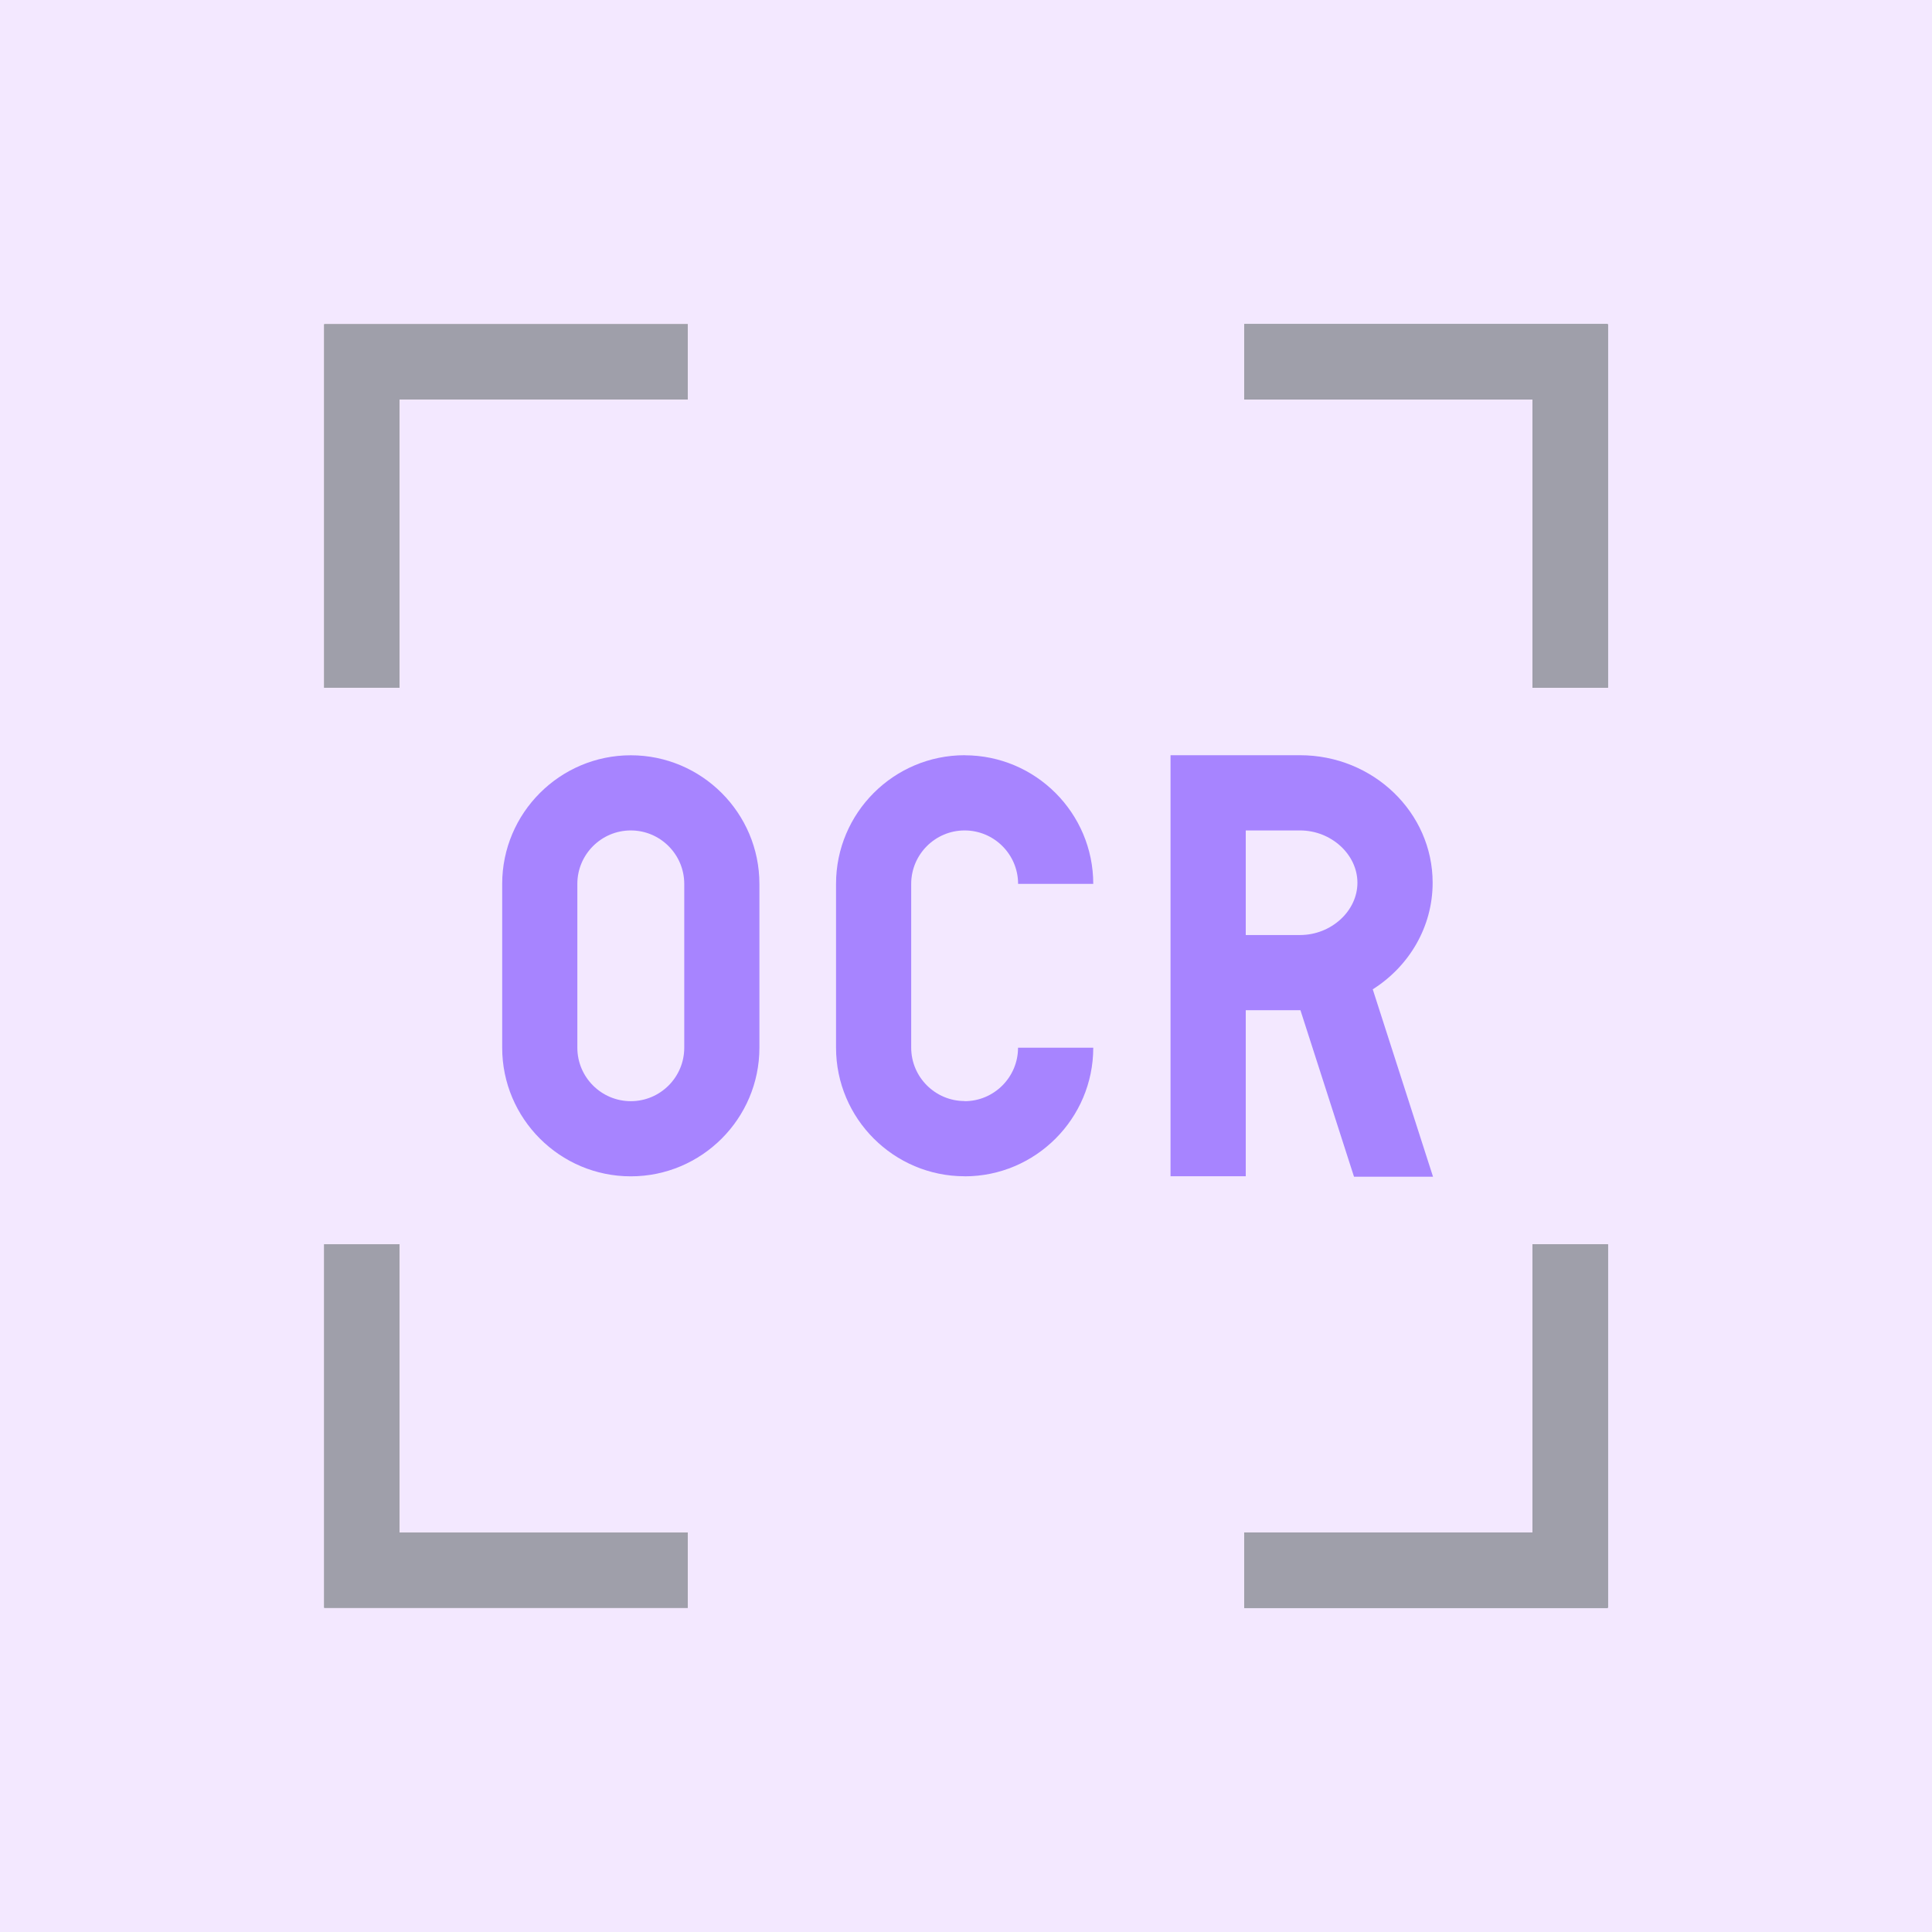
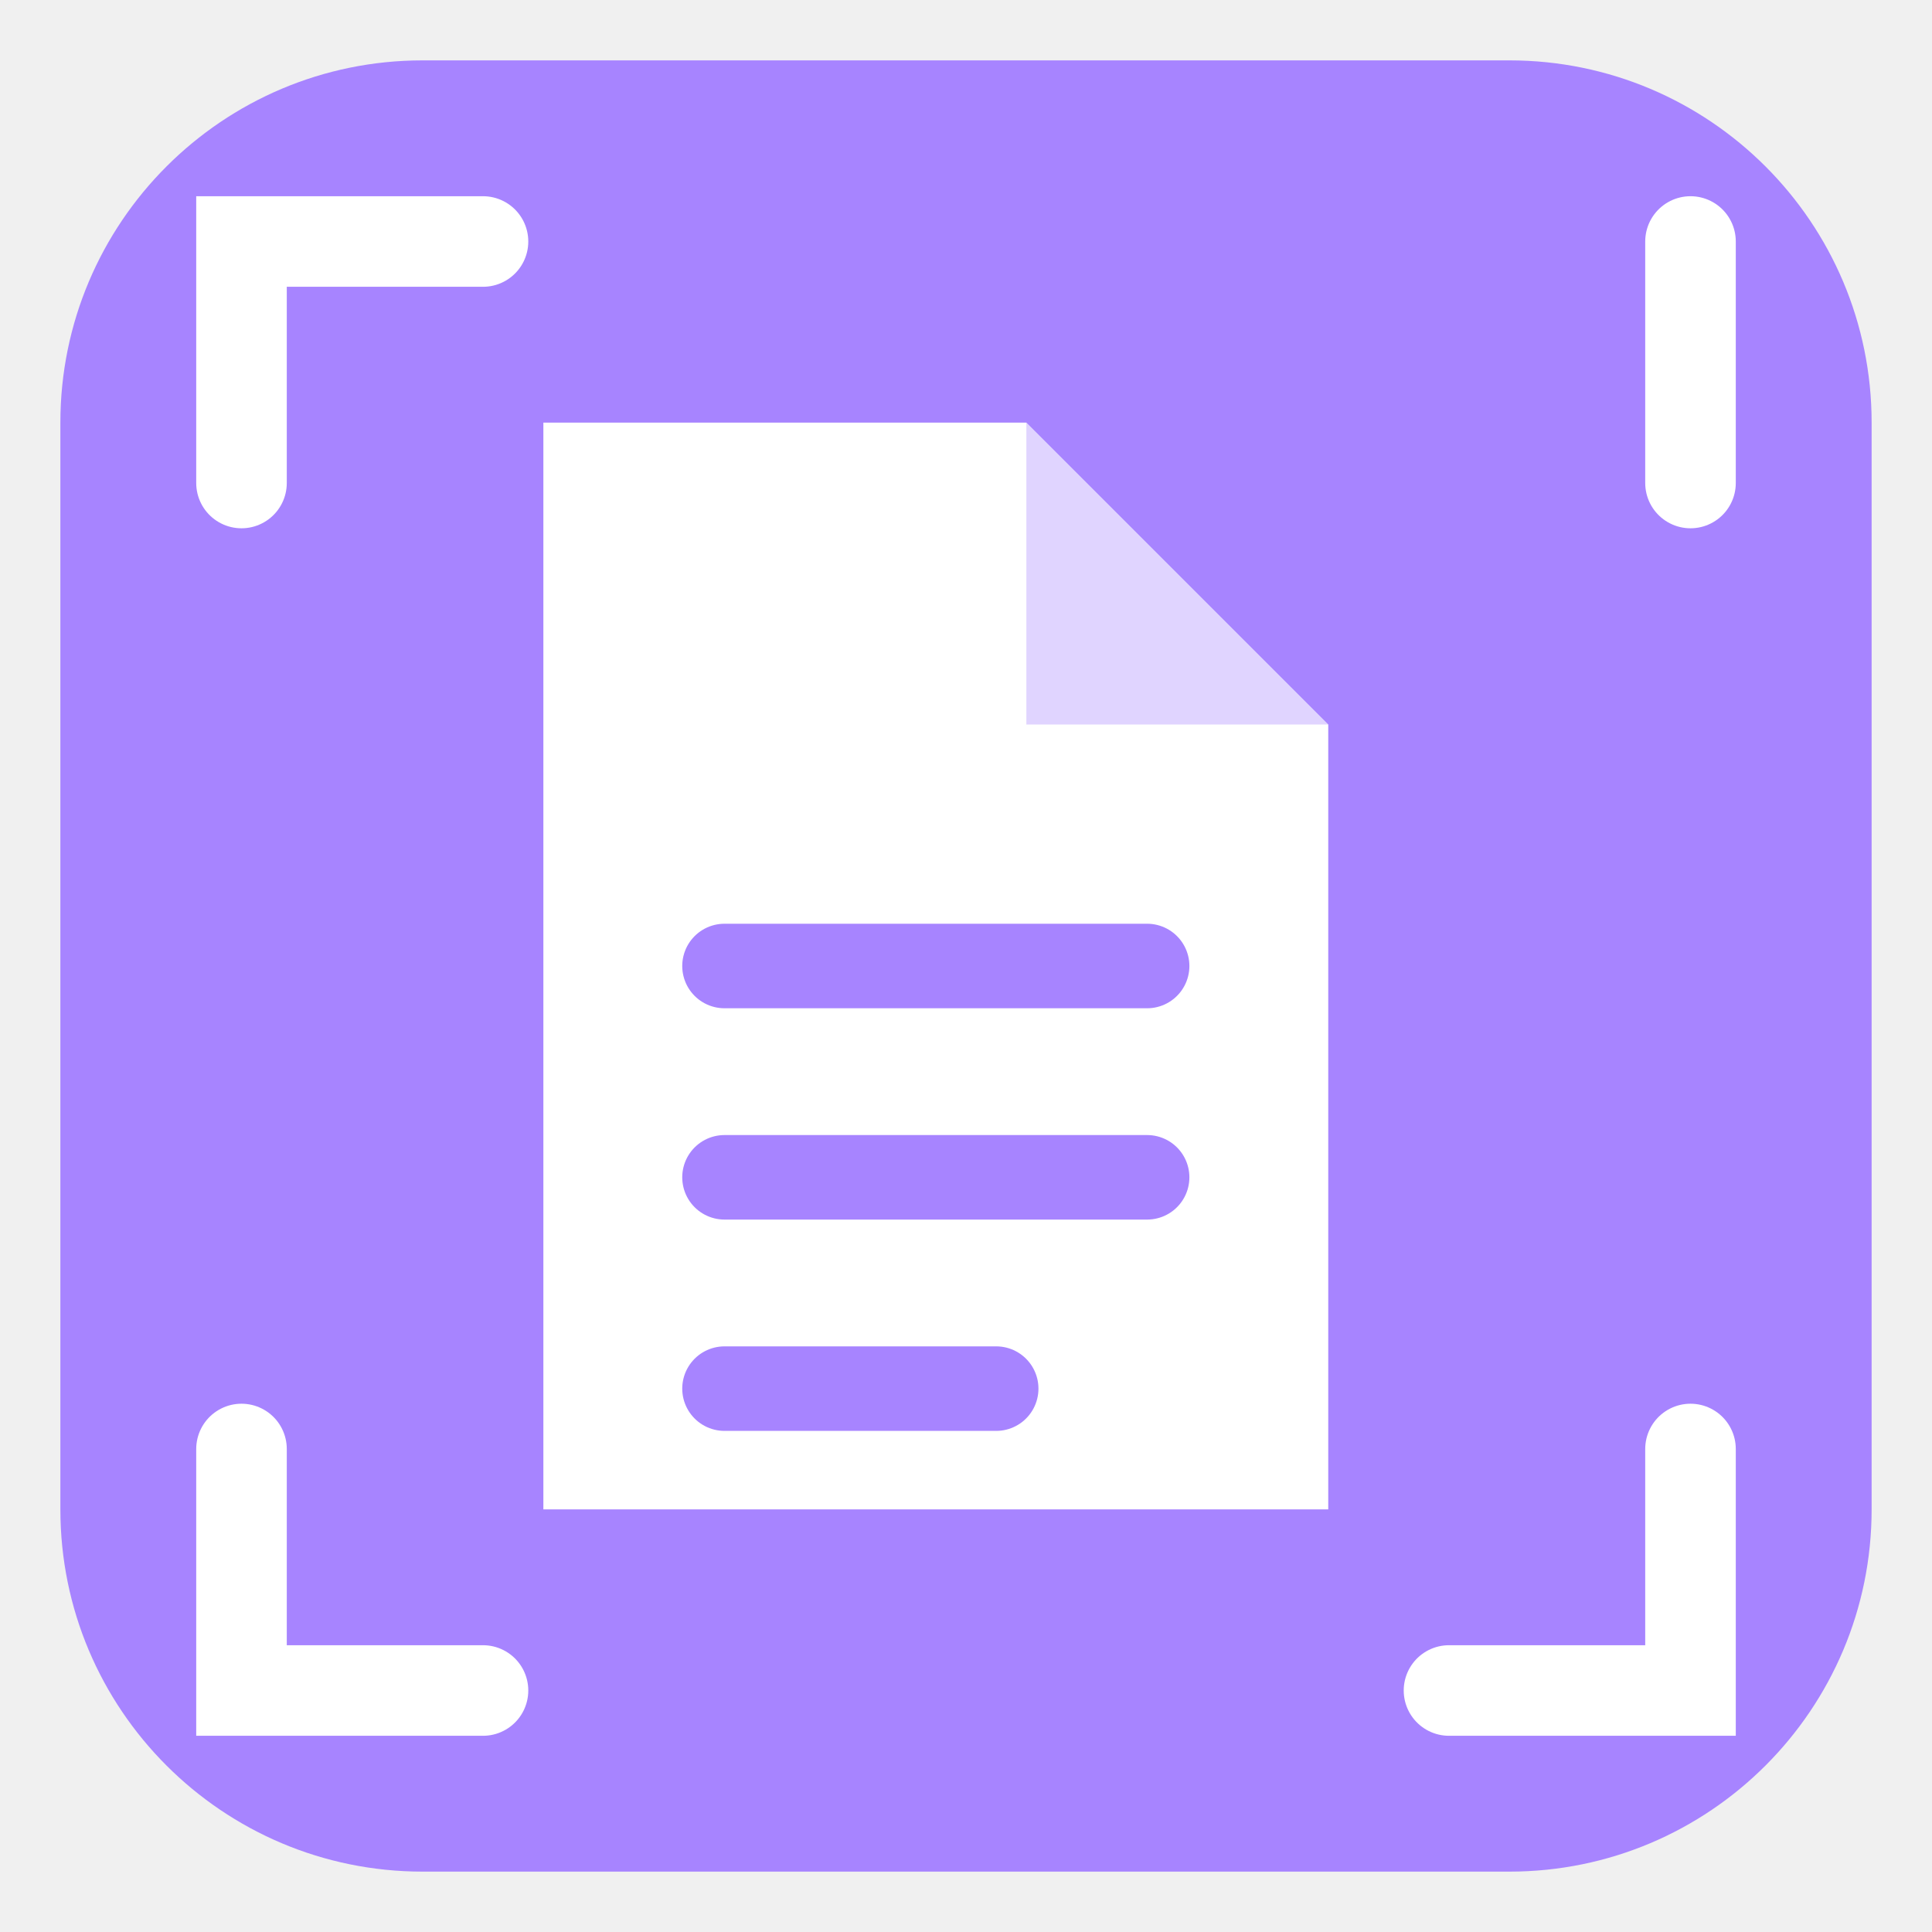
- <svg xmlns="http://www.w3.org/2000/svg" id="Vrstva_6" data-name="Vrstva 6" viewBox="0 0 300 300">
-   <defs>
-     <style>
-       .cls-1 {
-         fill: #7d8287;
-       }
- 
-       .cls-2 {
-         fill: #a784ff;
-       }
- 
-       .cls-3 {
-         fill: #9f9faa;
-       }
- 
-       .cls-4 {
-         fill: #f3e8ff;
-       }
- 
-       .cls-5 {
-         fill: #a0a0a5;
-       }
-     </style>
-   </defs>
-   <rect class="cls-4" y="0" width="300" height="300" />
-   <g>
-     <g>
-       <path class="cls-3" d="M106.79,249.65h-56.44v-56.44h11.68v44.76h44.76v11.68Z" />
-       <path class="cls-3" d="M106.79,249.65h-56.44v-56.44h11.68v44.76h44.76v11.68Z" />
-       <path class="cls-3" d="M106.79,249.65h-56.44v-56.44h11.68v44.76h44.76v11.68Z" />
-     </g>
-     <path class="cls-1" d="M249.65,249.65h-56.44v-11.68h44.76v-44.76h11.68v56.44Z" />
-     <path class="cls-1" d="M249.65,249.65h-56.44v-11.68h44.76v-44.76h11.68v56.44Z" />
-     <path class="cls-3" d="M249.65,249.65h-56.44v-11.68h44.76v-44.76h11.68v56.44Z" />
-     <path class="cls-5" d="M62.03,106.79h-11.68v-56.44h56.44v11.68h-44.76v44.76Z" />
-     <path class="cls-5" d="M62.03,106.79h-11.68v-56.44h56.44v11.68h-44.76v44.76Z" />
-     <path class="cls-3" d="M62.03,106.79h-11.68v-56.44h56.44v11.68h-44.76v44.76Z" />
-     <path class="cls-1" d="M249.65,106.79h-11.68v-44.76h-44.76v-11.68h56.44v56.44Z" />
-     <path class="cls-1" d="M249.65,106.79h-11.68v-44.76h-44.76v-11.68h56.44v56.44Z" />
-     <path class="cls-3" d="M249.65,106.79h-11.68v-44.76h-44.76v-11.68h56.44v56.44Z" />
-     <path class="cls-2" d="M97.95,182.66c-11.01,0-19.97-8.96-19.97-19.97v-25.44c0-11.01,8.96-19.97,19.97-19.97s19.97,8.96,19.97,19.97v25.44c0,11.01-8.96,19.97-19.97,19.97ZM97.95,128.95c-4.57,0-8.3,3.72-8.3,8.3v25.44c0,4.57,3.72,8.3,8.3,8.3s8.3-3.72,8.3-8.3v-25.44c0-4.57-3.72-8.3-8.3-8.3Z" />
-     <path class="cls-2" d="M213.16,153.62c5.6-3.54,9.3-9.63,9.3-16.55,0-10.92-9.24-19.8-20.59-19.8h-20.11v65.38h11.68v-25.79h8.43s.04,0,.06,0l8.32,25.86h12.27l-9.36-29.1ZM193.44,128.95h8.43c4.83,0,8.91,3.72,8.91,8.12s-4.08,8.12-8.91,8.12h-8.43v-16.24Z" />
-     <g>
-       <path class="cls-2" d="M149.79,170.98l-3.89,6.04,3.89,5.64c11.01,0,19.97-8.96,19.97-19.97h-11.68c0,4.57-3.72,8.3-8.29,8.3h0Z" />
-       <path class="cls-2" d="M158.08,137.25h11.68c0-11.01-8.96-19.97-19.97-19.97l-3.89,5.86,3.89,5.81c4.57,0,8.3,3.72,8.3,8.3h0Z" />
-       <path class="cls-2" d="M141.49,162.69v-25.44c0-4.57,3.72-8.3,8.3-8.3v-11.68c-11.01,0-19.97,8.96-19.97,19.97v25.44c0,11.01,8.96,19.97,19.97,19.97v-11.68c-4.57,0-8.3-3.72-8.3-8.3Z" />
-     </g>
-   </g>
+ <svg xmlns="http://www.w3.org/2000/svg" viewBox="0 0 64 64" width="64" height="64">
+   <rect x="2" y="2" width="60" height="60" rx="12" fill="#a784ff" />
+   <path d="M18 14 h16 l10 10 v26 H18 Z" fill="#ffffff" />
+   <path d="M34 14 v10 h10" fill="#a784ff" fill-opacity=".35" />
+   <path d="M24 32 h14 M24 39 h14 M24 46 h9" stroke="#a784ff" stroke-width="2.8" stroke-linecap="round" />
+   <path d="M8 16 V8 h8 M56 8 v8 M48 56 h8 v-8 M16 56 H8 v-8" stroke="#ffffff" stroke-width="3" fill="none" stroke-linecap="round" />
</svg>
